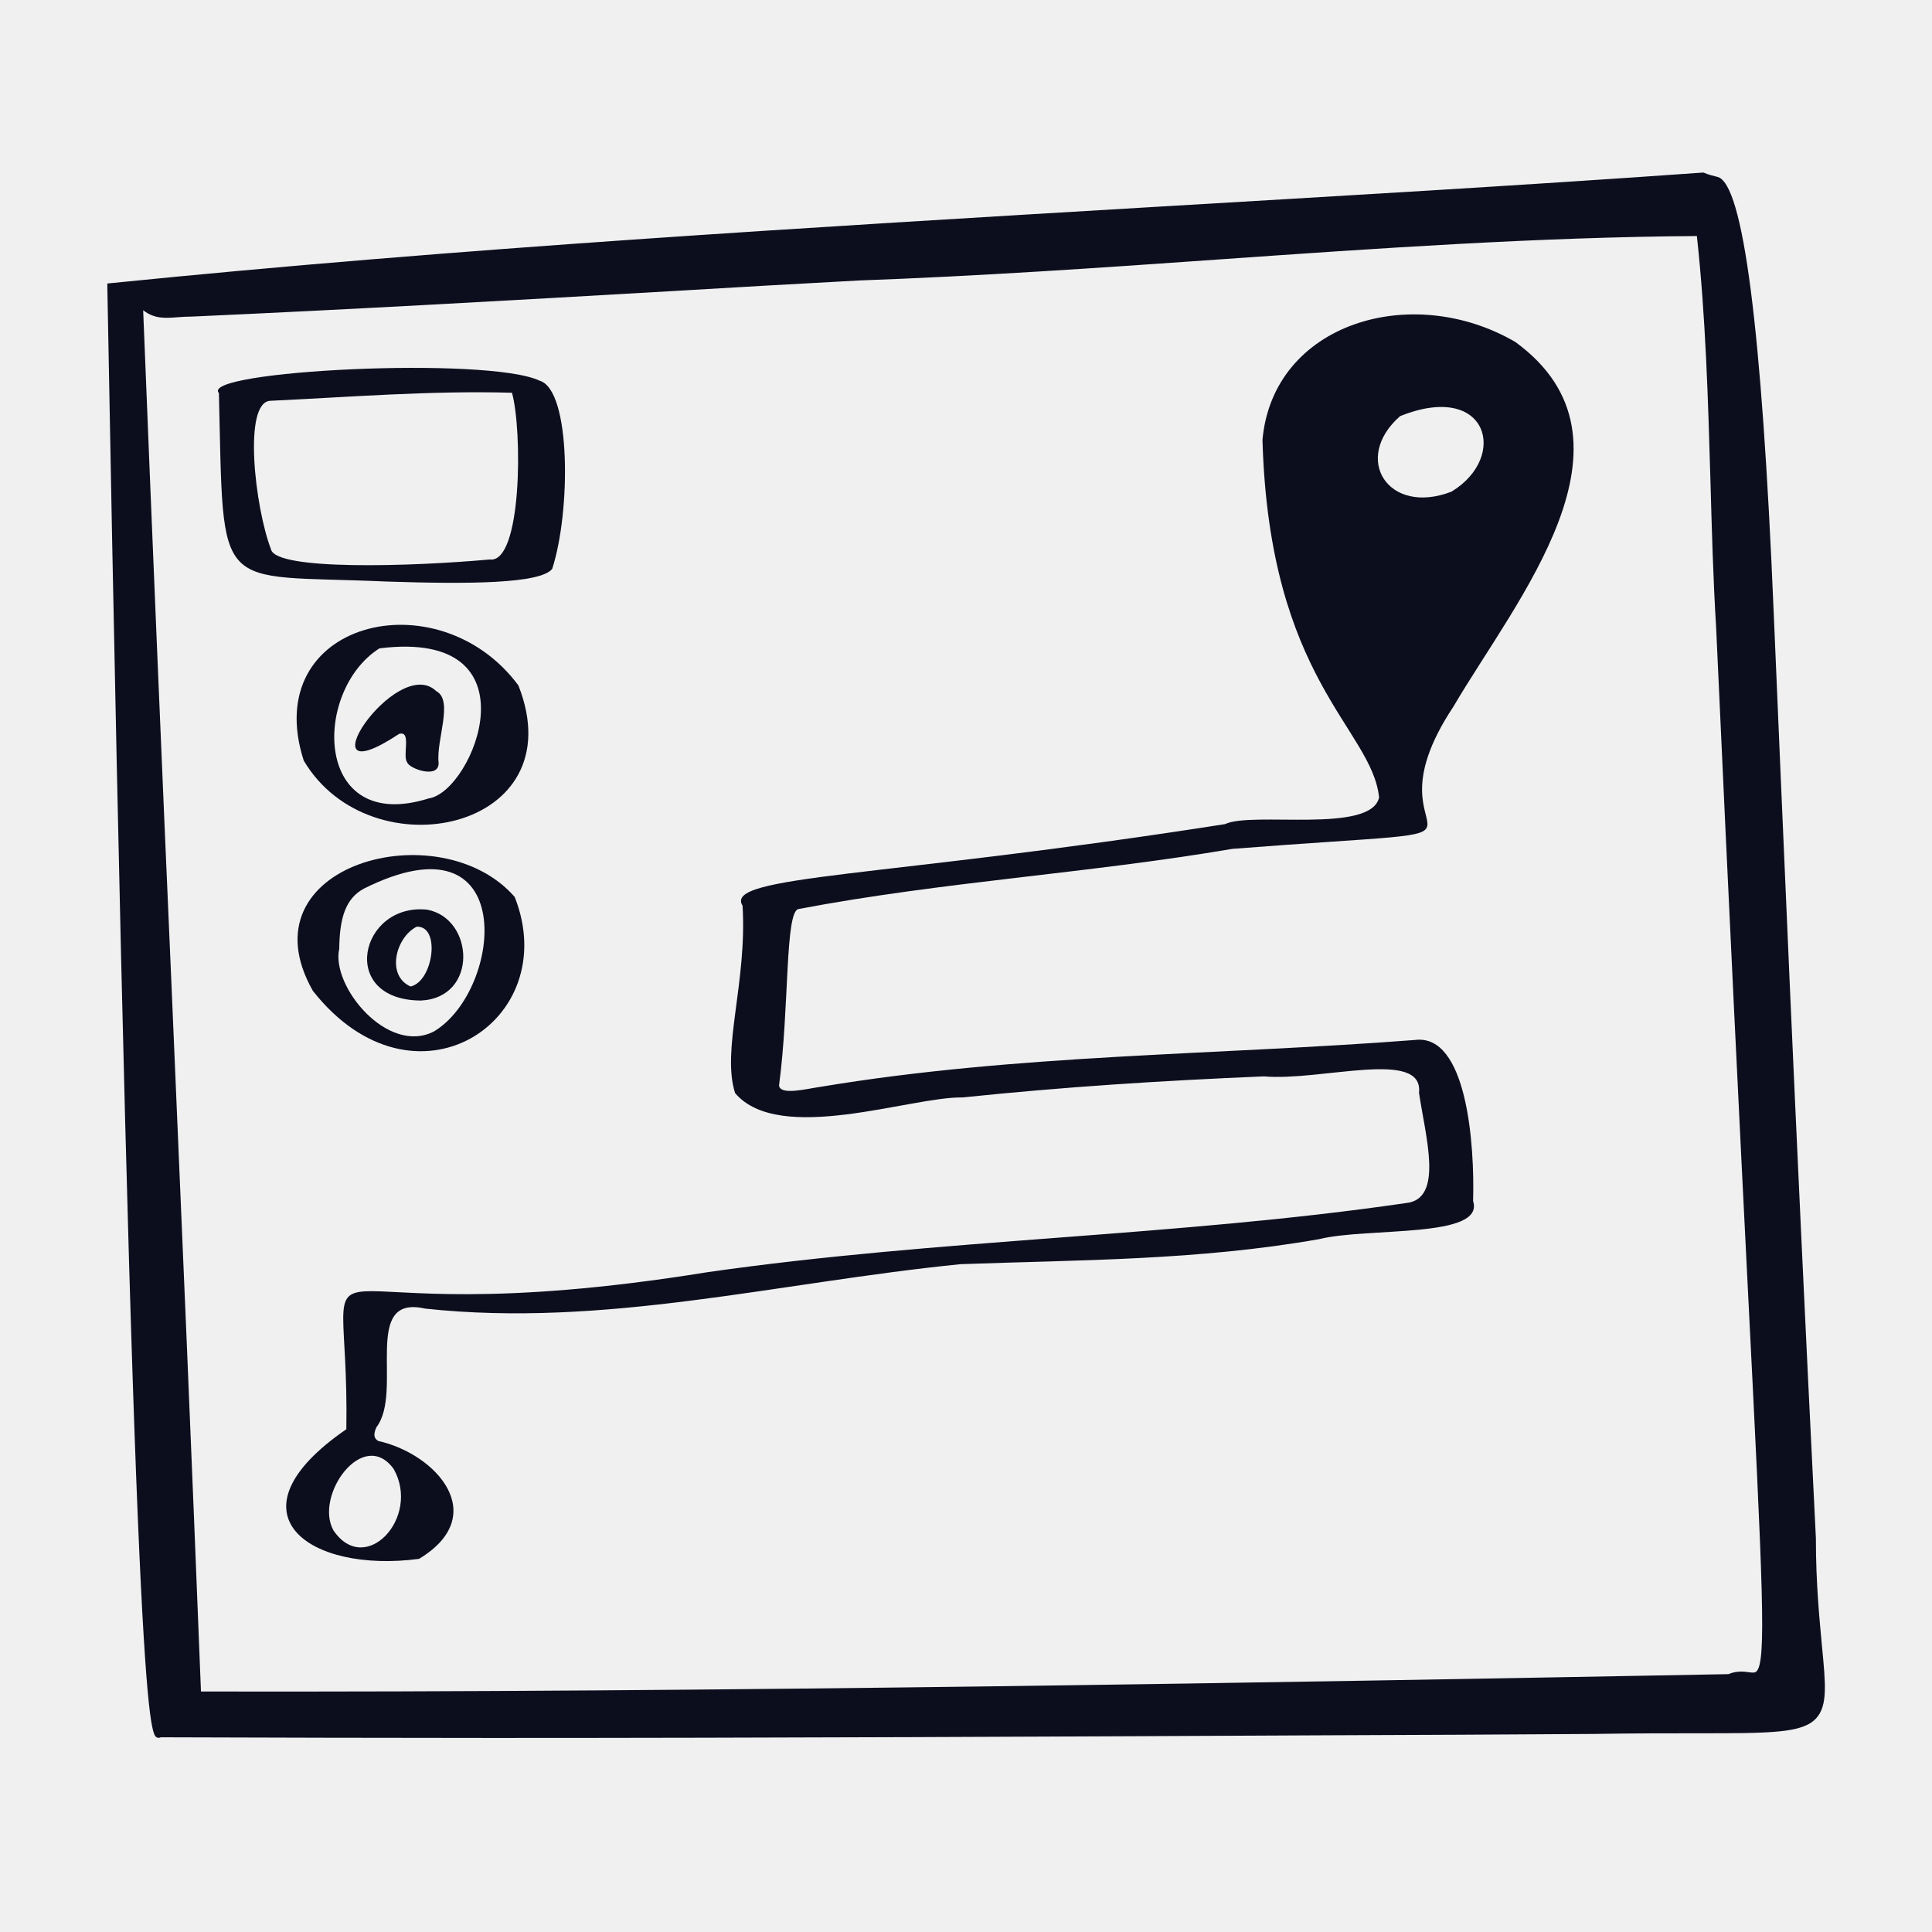
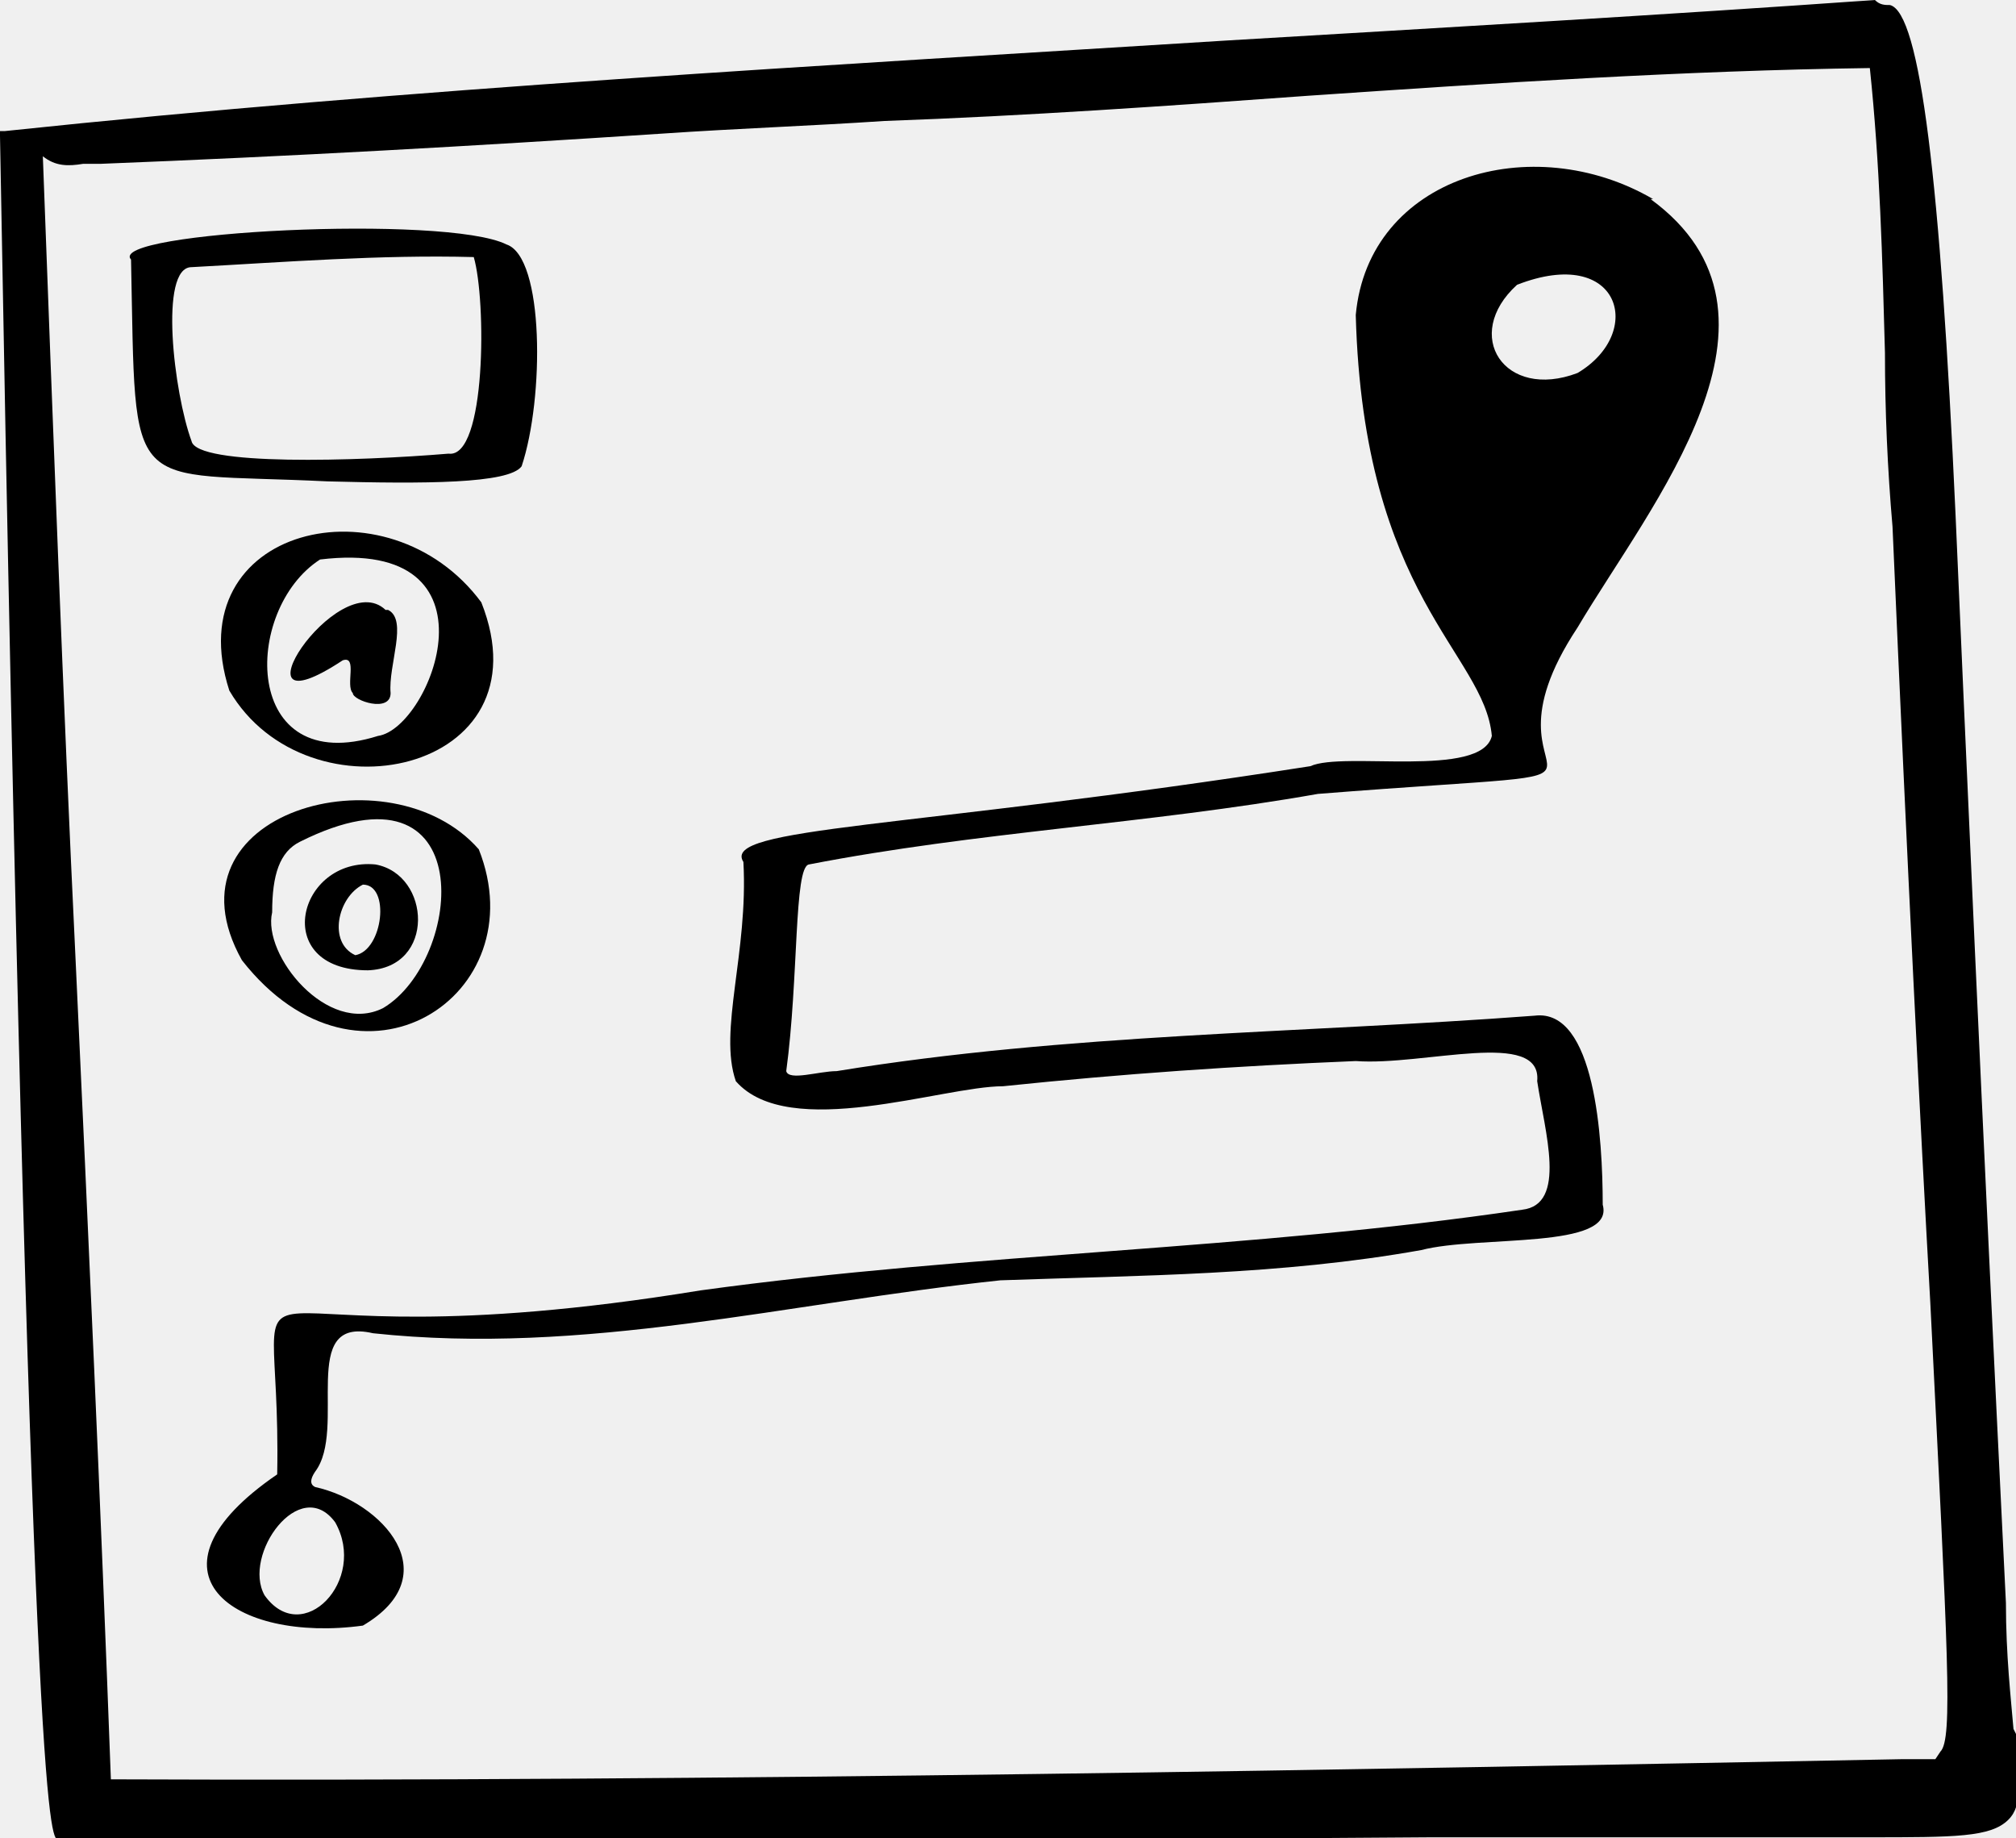
- <svg xmlns="http://www.w3.org/2000/svg" width="90" height="90" viewBox="0 0 90 90" fill="none">
-   <g clip-path="url(#clip0_11_1567)">
-     <path d="M84.874 76.681C84.764 75.466 84.591 73.817 84.591 71.653C83.583 51.434 83.016 37.597 82.622 28.445C82.071 15.277 81.205 8.537 80.008 8.241C79.819 8.194 79.614 8.148 79.394 8.054L79.362 8.039H79.331C70.811 8.646 62.134 9.144 53.724 9.642C37.787 10.591 21.315 11.556 5.157 13.191L5 13.206V13.362C6.228 80.572 6.968 80.821 7.331 80.945C7.378 80.961 7.425 80.961 7.488 80.93C12.622 80.945 17.772 80.961 22.953 80.961C35.961 80.961 49 80.899 61.74 80.837C65.898 80.821 70.055 80.805 74.213 80.774C76.134 80.743 77.74 80.743 79.031 80.743C82.512 80.743 83.961 80.743 84.606 80.043C85.142 79.451 85.047 78.471 84.874 76.681ZM8.276 14.778C8.48 14.763 8.701 14.747 8.953 14.747C16.559 14.405 23.693 14 31.252 13.564C34.15 13.393 37.063 13.222 40.008 13.066C45.598 12.864 51.283 12.475 56.779 12.086C64.118 11.572 71.693 11.043 79.047 10.996C79.457 14.747 79.567 18.592 79.677 22.312C79.74 24.584 79.803 26.935 79.945 29.254C80.575 43.076 81.063 52.913 81.425 60.104C82.134 74.112 82.291 77.428 81.819 77.864C81.756 77.926 81.646 77.926 81.441 77.895C81.205 77.864 80.89 77.832 80.512 77.988C59.598 78.377 33.598 78.844 9.362 78.797C8.937 67.949 8.465 56.96 8.008 46.329C7.551 35.885 7.094 25.098 6.669 14.452C7.189 14.856 7.677 14.825 8.276 14.778Z" fill="#0C0E1E" />
-     <path d="M70.591 15.931C65.756 13.113 59.299 15.059 58.811 20.491C59.126 31.682 63.898 33.924 64.244 37.146C63.866 38.858 58.339 37.784 57.063 38.391C41.095 40.897 33.693 40.757 34.591 42.189C34.811 45.753 33.599 48.913 34.244 50.921C36.307 53.349 42.449 51.076 44.843 51.123C49.646 50.625 54.055 50.345 58.874 50.142C61.551 50.376 66.323 48.835 66.103 50.905C66.402 52.944 67.268 55.855 65.504 56.042C54.732 57.614 43.803 57.707 32.953 59.264C12.717 62.532 16.307 55.933 16.134 66.579C10.433 70.501 14.386 73.303 19.52 72.618C22.874 70.595 20.339 67.731 17.614 67.124C17.425 66.999 17.378 66.844 17.535 66.486C18.811 64.82 16.811 60.275 19.803 60.96C28.166 61.863 36.213 59.746 44.748 58.89C50.307 58.688 55.803 58.719 61.457 57.723C63.709 57.162 69.189 57.707 68.622 55.948C68.701 53.333 68.339 48.135 65.913 48.446C56.606 49.162 47.41 49.1 38.244 50.625C37.583 50.718 36.339 51.045 36.291 50.563C36.78 46.905 36.559 42.438 37.205 42.344C43.945 41.068 50.654 40.694 57.41 39.543C72.622 38.36 62.984 40.025 67.709 32.912C70.606 27.962 76.906 20.538 70.591 15.931ZM18.339 68.431C19.614 70.688 17.016 73.474 15.536 71.295C14.622 69.677 16.921 66.47 18.339 68.431ZM67.614 22.904C64.669 24.04 62.969 21.363 65.221 19.386C69.315 17.736 70.291 21.285 67.614 22.904Z" fill="#0C0E1E" />
-     <path d="M17.992 27.09C21.803 27.215 25.173 27.199 25.724 26.499C26.59 23.837 26.606 18.172 25.142 17.736C22.732 16.584 9.252 17.269 10.197 18.312C10.433 27.869 9.929 26.732 17.992 27.09ZM12.622 25.581C11.882 23.666 11.299 18.701 12.606 18.67C16.26 18.498 20.102 18.187 23.85 18.296C24.338 20.039 24.323 26.265 22.811 26.063C19.22 26.39 12.811 26.592 12.622 25.581Z" fill="#0C0E1E" />
-     <path d="M24.15 31.931C20.417 26.888 12.055 28.927 14.15 35.433C17.268 40.694 26.811 38.687 24.15 31.931ZM19.976 37.192C14.591 38.889 14.543 32.18 17.677 30.203C25.126 29.27 22.055 36.881 19.976 37.192Z" fill="#0C0E1E" />
-     <path d="M14.575 46.158C19.299 52.15 26.26 47.559 23.977 41.784C20.496 37.784 11.236 40.274 14.575 46.158ZM15.803 44.197C15.819 42.718 16.118 41.846 16.953 41.395C24.197 37.768 23.441 46.096 20.228 48.041C18.071 49.177 15.409 45.94 15.803 44.197Z" fill="#0C0E1E" />
-     <path d="M20.323 32.196C18.465 30.406 13.914 37.286 18.591 34.188C19.189 34.017 18.732 35.216 18.969 35.511C19.047 35.807 20.449 36.305 20.433 35.542C20.307 34.484 21.142 32.632 20.323 32.196Z" fill="#0C0E1E" />
-     <path d="M19.614 46.609C22.291 46.469 22.087 42.78 19.898 42.376C16.764 42.049 15.725 46.594 19.614 46.609ZM19.41 43.169C20.544 43.123 20.181 45.722 19.126 45.955C17.977 45.442 18.433 43.667 19.41 43.169Z" fill="#0C0E1E" />
-   </g>
-   <defs>
-     <clipPath id="clip0_11_1567">
-       <rect width="80" height="73" fill="white" transform="translate(5 8)" />
-     </clipPath>
-   </defs>
+ <svg xmlns="http://www.w3.org/2000/svg" id="Calque_1" version="1.1" viewBox="0 0 80 72.9">
+   <path d="M79.9,68.6c-.1-1.2-.3-2.9-.3-5-1-20.2-1.6-34.1-2-43.2-.6-13.2-1.4-19.9-2.6-20.2-.2,0-.4,0-.6-.2h0s0,0,0,0c-8.5.6-17.2,1.1-25.6,1.6C32.8,2.6,16.3,3.5.2,5.2h-.2v.2c1.2,67.2,2,67.5,2.3,67.6,0,0,0,0,.2,0,5.1,0,10.3,0,15.5,0,13,0,26,0,38.8-.1,4.2,0,8.3,0,12.5,0,1.9,0,3.5,0,4.8,0,3.5,0,4.9,0,5.6-.7.3-.3.4-.7.4-1.2v-.6c0-.4,0-1-.1-1.6ZM76.8,69.8c0,0-.2,0-.4,0-.2,0-.6,0-.9,0-20.9.4-46.9.9-71.1.8-.4-10.8-.9-21.8-1.4-32.5-.5-10.4-.9-21.2-1.3-31.9.5.4,1,.4,1.6.3.2,0,.4,0,.7,0,7.6-.3,14.7-.7,22.3-1.2,2.9-.2,5.8-.3,8.8-.5,5.6-.2,11.3-.6,16.8-1,7.3-.5,14.9-1,22.3-1.1.4,3.8.5,7.6.6,11.3,0,2.3.1,4.6.3,6.9.6,13.8,1.1,23.7,1.5,30.8.7,14,.9,17.3.4,17.8Z" />
+   <path d="M65.6,7.9c-4.8-2.8-11.3-.9-11.8,4.6.3,11.2,5.1,13.4,5.4,16.7-.4,1.7-5.9.6-7.2,1.2-16,2.5-23.4,2.4-22.5,3.8.2,3.6-1,6.7-.3,8.7,2.1,2.4,8.2.2,10.6.2,4.8-.5,9.2-.8,14-1,2.7.2,7.4-1.3,7.2.8.3,2,1.2,4.9-.6,5.1-10.8,1.6-21.7,1.7-32.6,3.2-20.2,3.3-16.6-3.3-16.8,7.3-5.7,3.9-1.7,6.7,3.4,6,3.4-2,.8-4.9-1.9-5.5-.2-.1-.2-.3,0-.6,1.3-1.7-.7-6.2,2.3-5.5,8.4.9,16.4-1.2,24.9-2.1,5.6-.2,11.1-.2,16.7-1.2,2.3-.6,7.7,0,7.2-1.8,0-2.6-.3-7.8-2.7-7.5-9.3.7-18.5.7-27.7,2.2-.7,0-1.9.4-2,0,.5-3.7.3-8.1.9-8.2,6.7-1.3,13.4-1.6,20.2-2.8,15.2-1.2,5.6.5,10.3-6.6,2.9-4.9,9.2-12.4,2.9-17ZM13.3,60.4c1.3,2.3-1.3,5-2.8,2.9-.9-1.6,1.4-4.8,2.8-2.9ZM60.2,11.3c4.1-1.6,5.1,1.9,2.4,3.5-2.9,1.1-4.6-1.5-2.4-3.5Z" />
+   <path d="M20.7,18.5c.9-2.7.9-8.3-.6-8.8-2.4-1.2-15.9-.5-14.9.6.2,9.6-.3,8.4,7.8,8.8,3.8.1,7.2.1,7.7-.6ZM7.6,17.5c-.7-1.9-1.3-6.9,0-6.9,3.7-.2,7.5-.5,11.2-.4.5,1.7.5,8-1,7.8-3.6.3-10,.5-10.2-.5Z" />
+   <path d="M19.1,23.9c-3.7-5-12.1-3-10,3.5,3.1,5.3,12.7,3.3,10-3.5ZM15,29.2c-5.4,1.7-5.4-5-2.3-7,7.4-.9,4.4,6.7,2.3,7Z" />
+   <path d="M9.6,38.1c4.7,6,11.7,1.4,9.4-4.4-3.5-4-12.7-1.5-9.4,4.4ZM15.2,40c-2.2,1.1-4.8-2.1-4.4-3.8,0-1.5.3-2.4,1.1-2.8,7.2-3.6,6.5,4.7,3.3,6.6Z" />
+   <path d="M15.3,24.2c-1.9-1.8-6.4,5.1-1.7,2,.6-.2.1,1,.4,1.3,0,.3,1.5.8,1.5,0-.1-1.1.7-2.9-.1-3.3Z" />
+   <path d="M14.9,34.3c-3.1-.3-4.2,4.2-.3,4.2,2.7-.1,2.5-3.8.3-4.2ZM14.1,37.9c-1.1-.5-.7-2.3.3-2.8,1.1,0,.8,2.6-.3,2.8Z" />
</svg>
